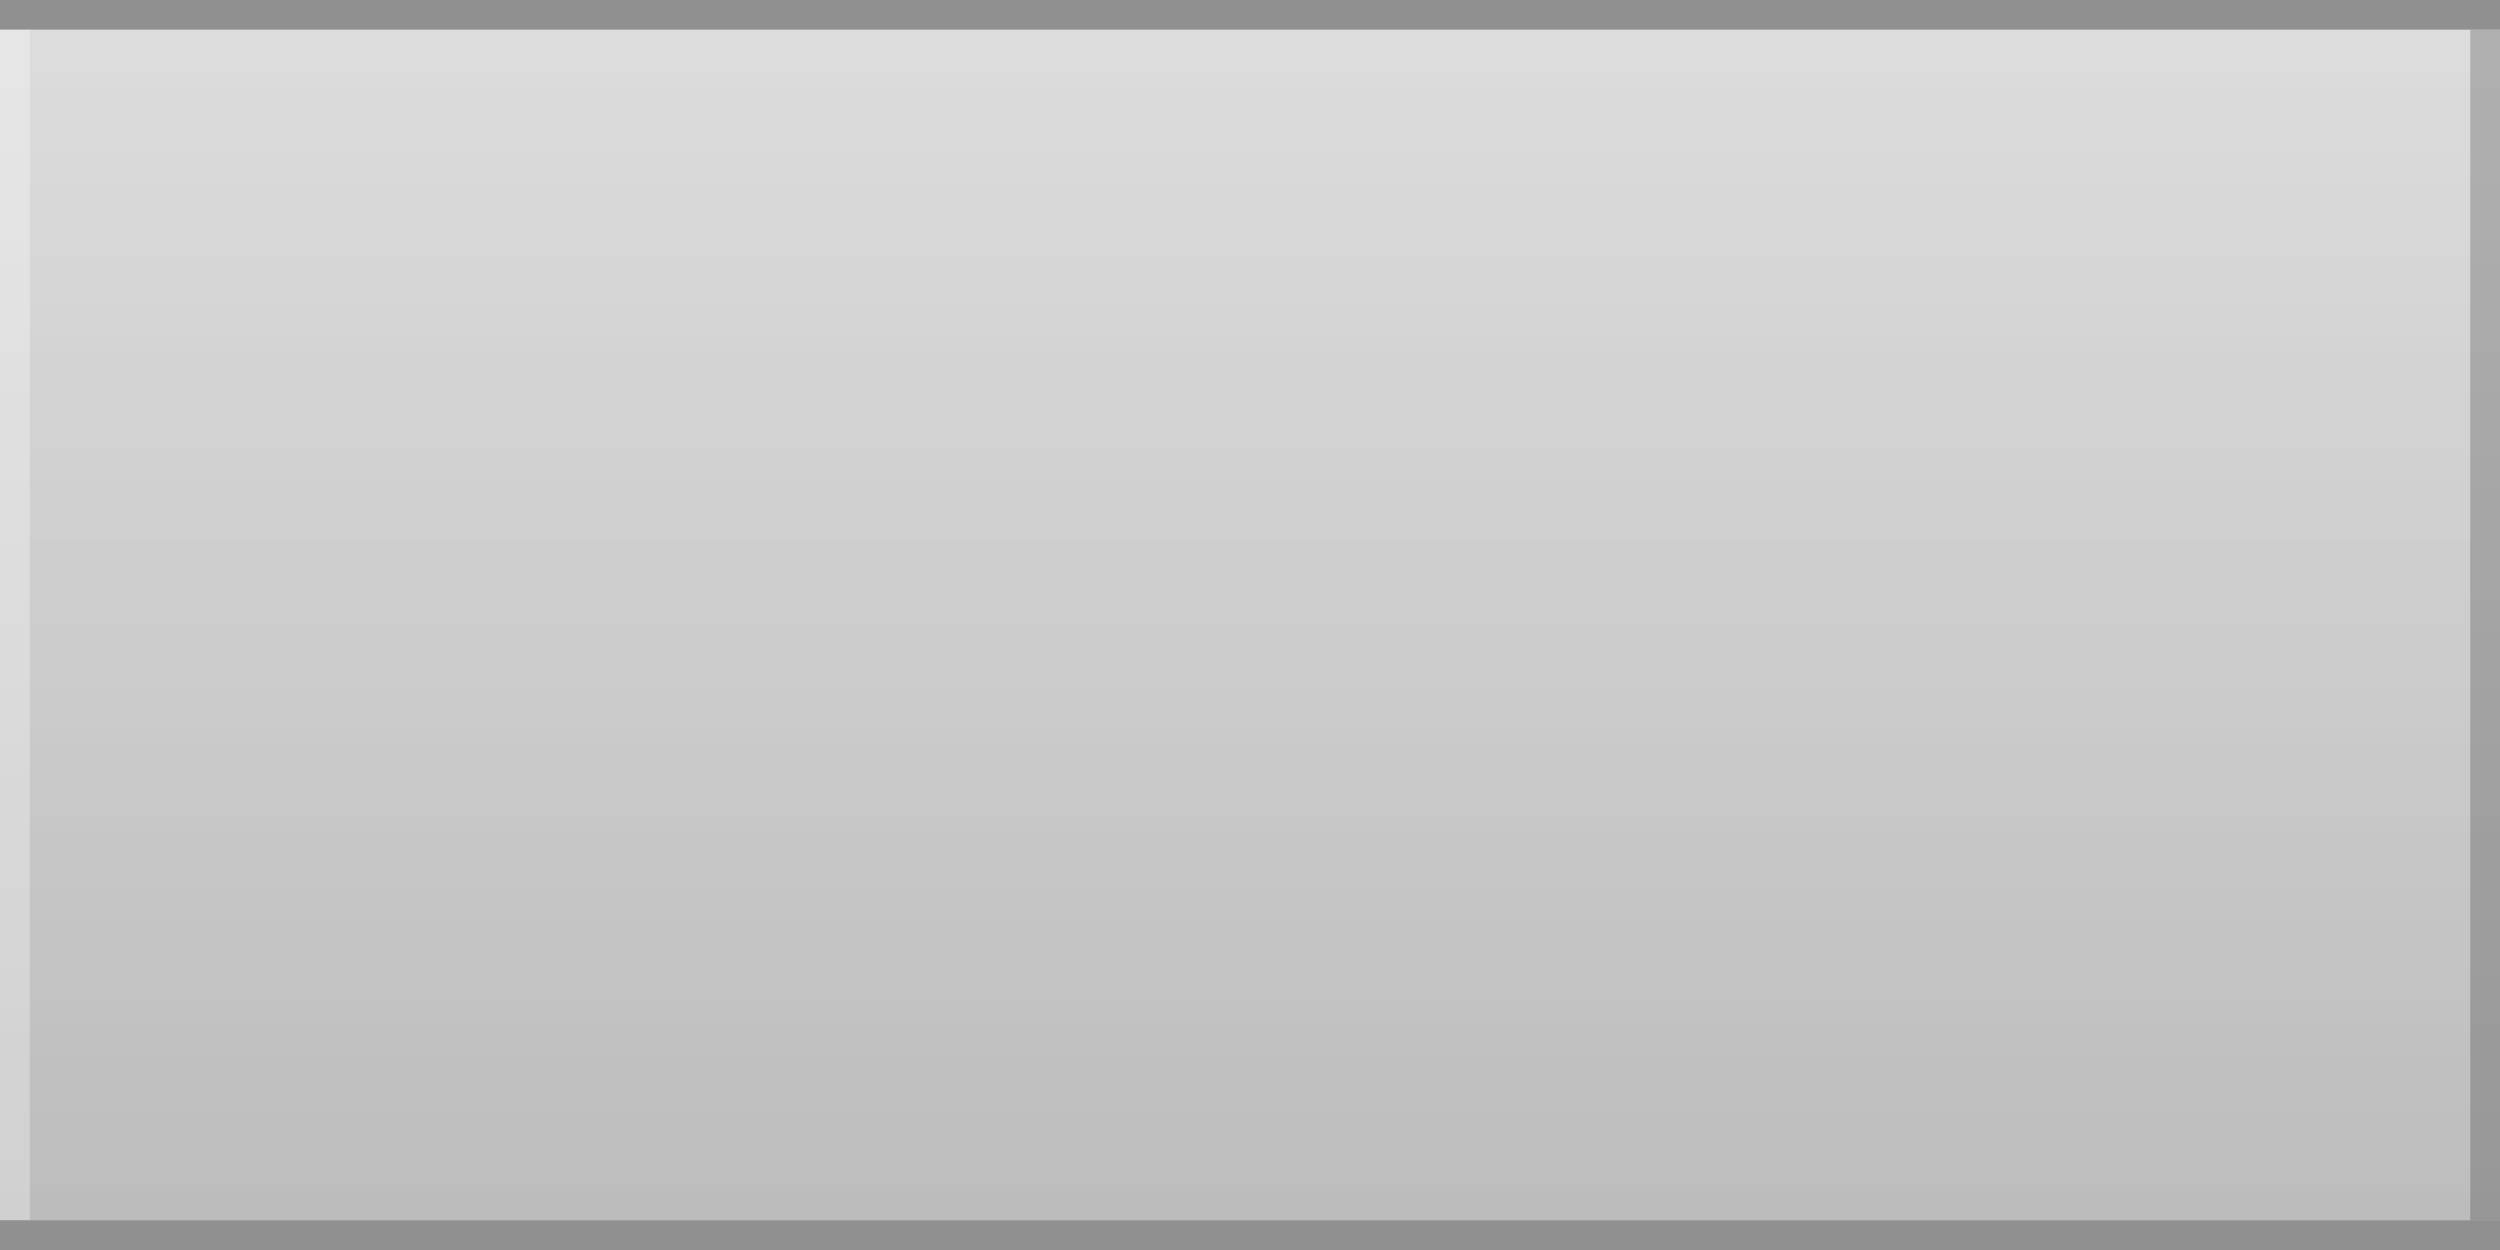
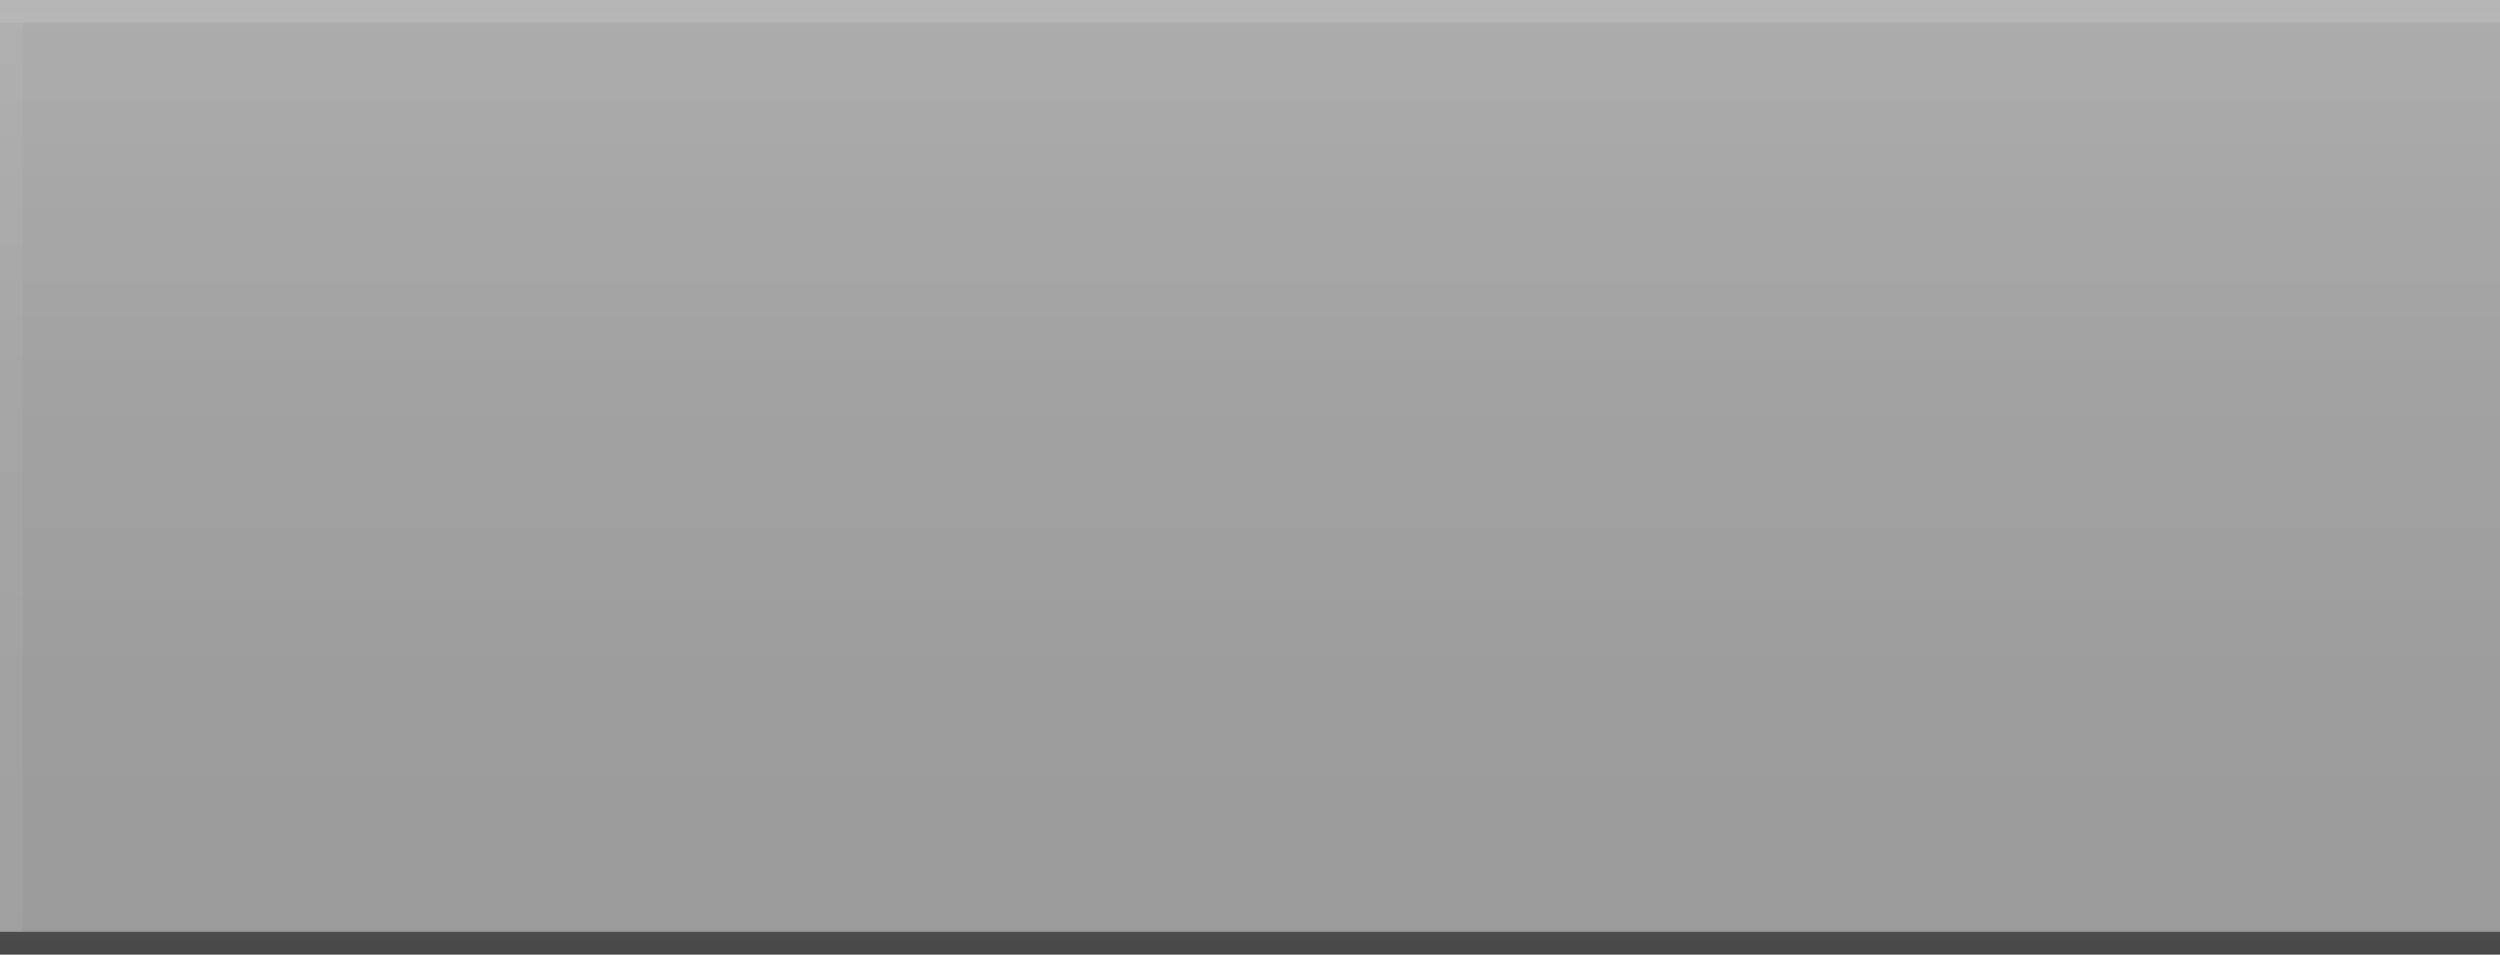
- <svg xmlns="http://www.w3.org/2000/svg" version="1.1" x="0px" y="0px" width="84px" height="42px" viewBox="0 0 84 42" enable-background="new 0 0 84 42" xml:space="preserve">
-   <defs>
- </defs>
-   <rect opacity="0.4" enable-background="new    " width="84" height="1" />
-   <linearGradient id="SVGID_1_" gradientUnits="userSpaceOnUse" x1="42.001" y1="41.5" x2="42.001" y2="1.645">
-     <stop offset="0" style="stop-color:#999999" />
-     <stop offset="1" style="stop-color:#CCCCCC;stop-opacity:0.95" />
+ <svg xmlns="http://www.w3.org/2000/svg" baseProfile="tiny" height="42px" version="1.1" viewBox="0 0 110 42" width="110px" x="0px" y="0px">
+   <linearGradient gradientUnits="userSpaceOnUse" id="SVGID_1_" x1="54.999" x2="54.999" y1="0.369" y2="42.002">
+     <stop offset="0" style="stop-color:#464646" />
+     <stop offset="0.017" style="stop-color:#454545" />
+     <stop offset="0.369" style="stop-color:#2E2E2E" />
+     <stop offset="0.703" style="stop-color:#212121" />
+     <stop offset="1" style="stop-color:#1C1C1C" />
  </linearGradient>
-   <rect y="1" opacity="0.6" fill="url(#SVGID_1_)" enable-background="new    " width="84" height="40" />
-   <rect y="1" opacity="0.3" fill="#FFFFFF" width="1" height="40" />
-   <rect x="83" y="1" opacity="0.2" width="1" height="40" />
-   <rect y="41" opacity="0.4" enable-background="new    " width="84" height="1" />
+   <rect fill="url(#SVGID_1_)" fill-opacity="0.4" height="42" stroke-opacity="0.4" width="110" />
+   <linearGradient gradientUnits="userSpaceOnUse" id="SVGID_2_" x1="54.999" x2="54.999" y1="-0.042" y2="42.181">
+     <stop offset="0" style="stop-color:#FFFFFF;stop-opacity:0.2" />
+     <stop offset="1" style="stop-color:#000000;stop-opacity:0.9" />
+   </linearGradient>
+   <rect fill="url(#SVGID_2_)" fill-opacity="0.6" height="1" stroke-opacity="0.6" width="110" y="41" />
+   <linearGradient gradientUnits="userSpaceOnUse" id="SVGID_3_" x1="54.999" x2="54.999" y1="-0.042" y2="42.181">
+     <stop offset="0" style="stop-color:#FFFFFF;stop-opacity:0.2" />
+     <stop offset="1" style="stop-color:#000000;stop-opacity:0.9" />
+   </linearGradient>
+   <rect fill="url(#SVGID_3_)" fill-opacity="0.6" height="1" stroke-opacity="0.6" width="110" />
+   <rect fill="#FFFFFF" fill-opacity="0.05" height="40" stroke-opacity="0.05" width="1" y="1" />
</svg>
